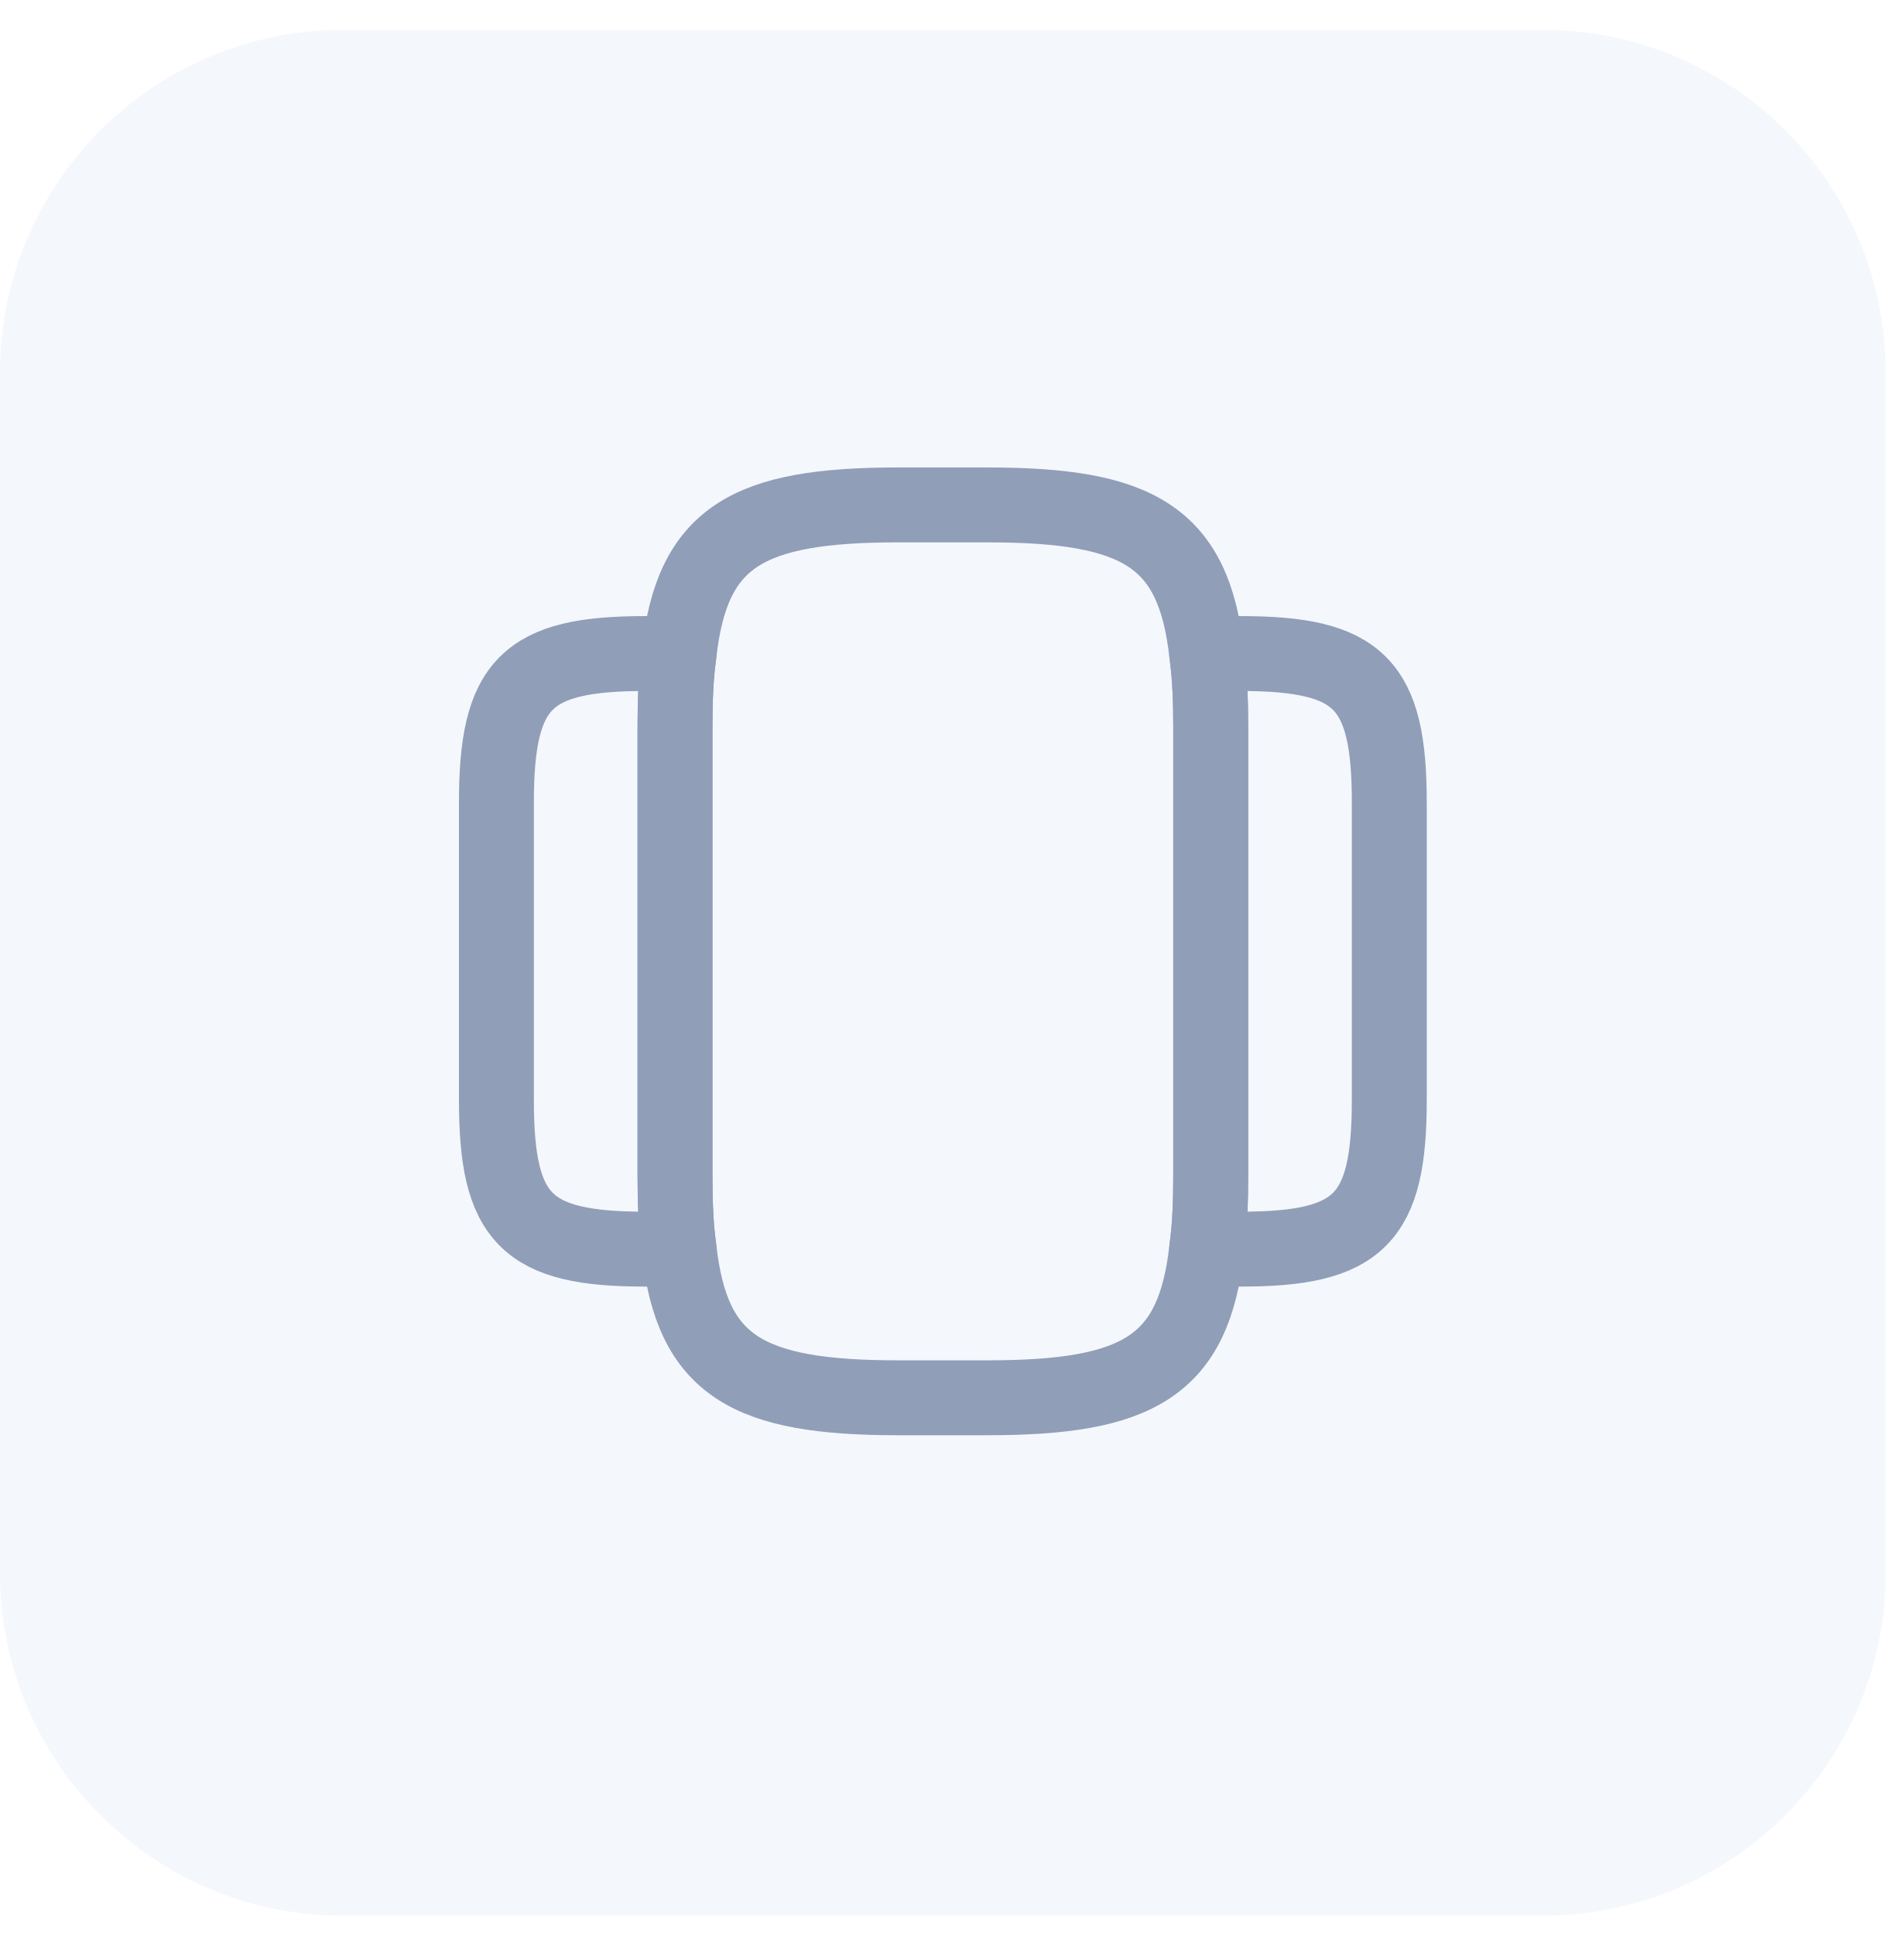
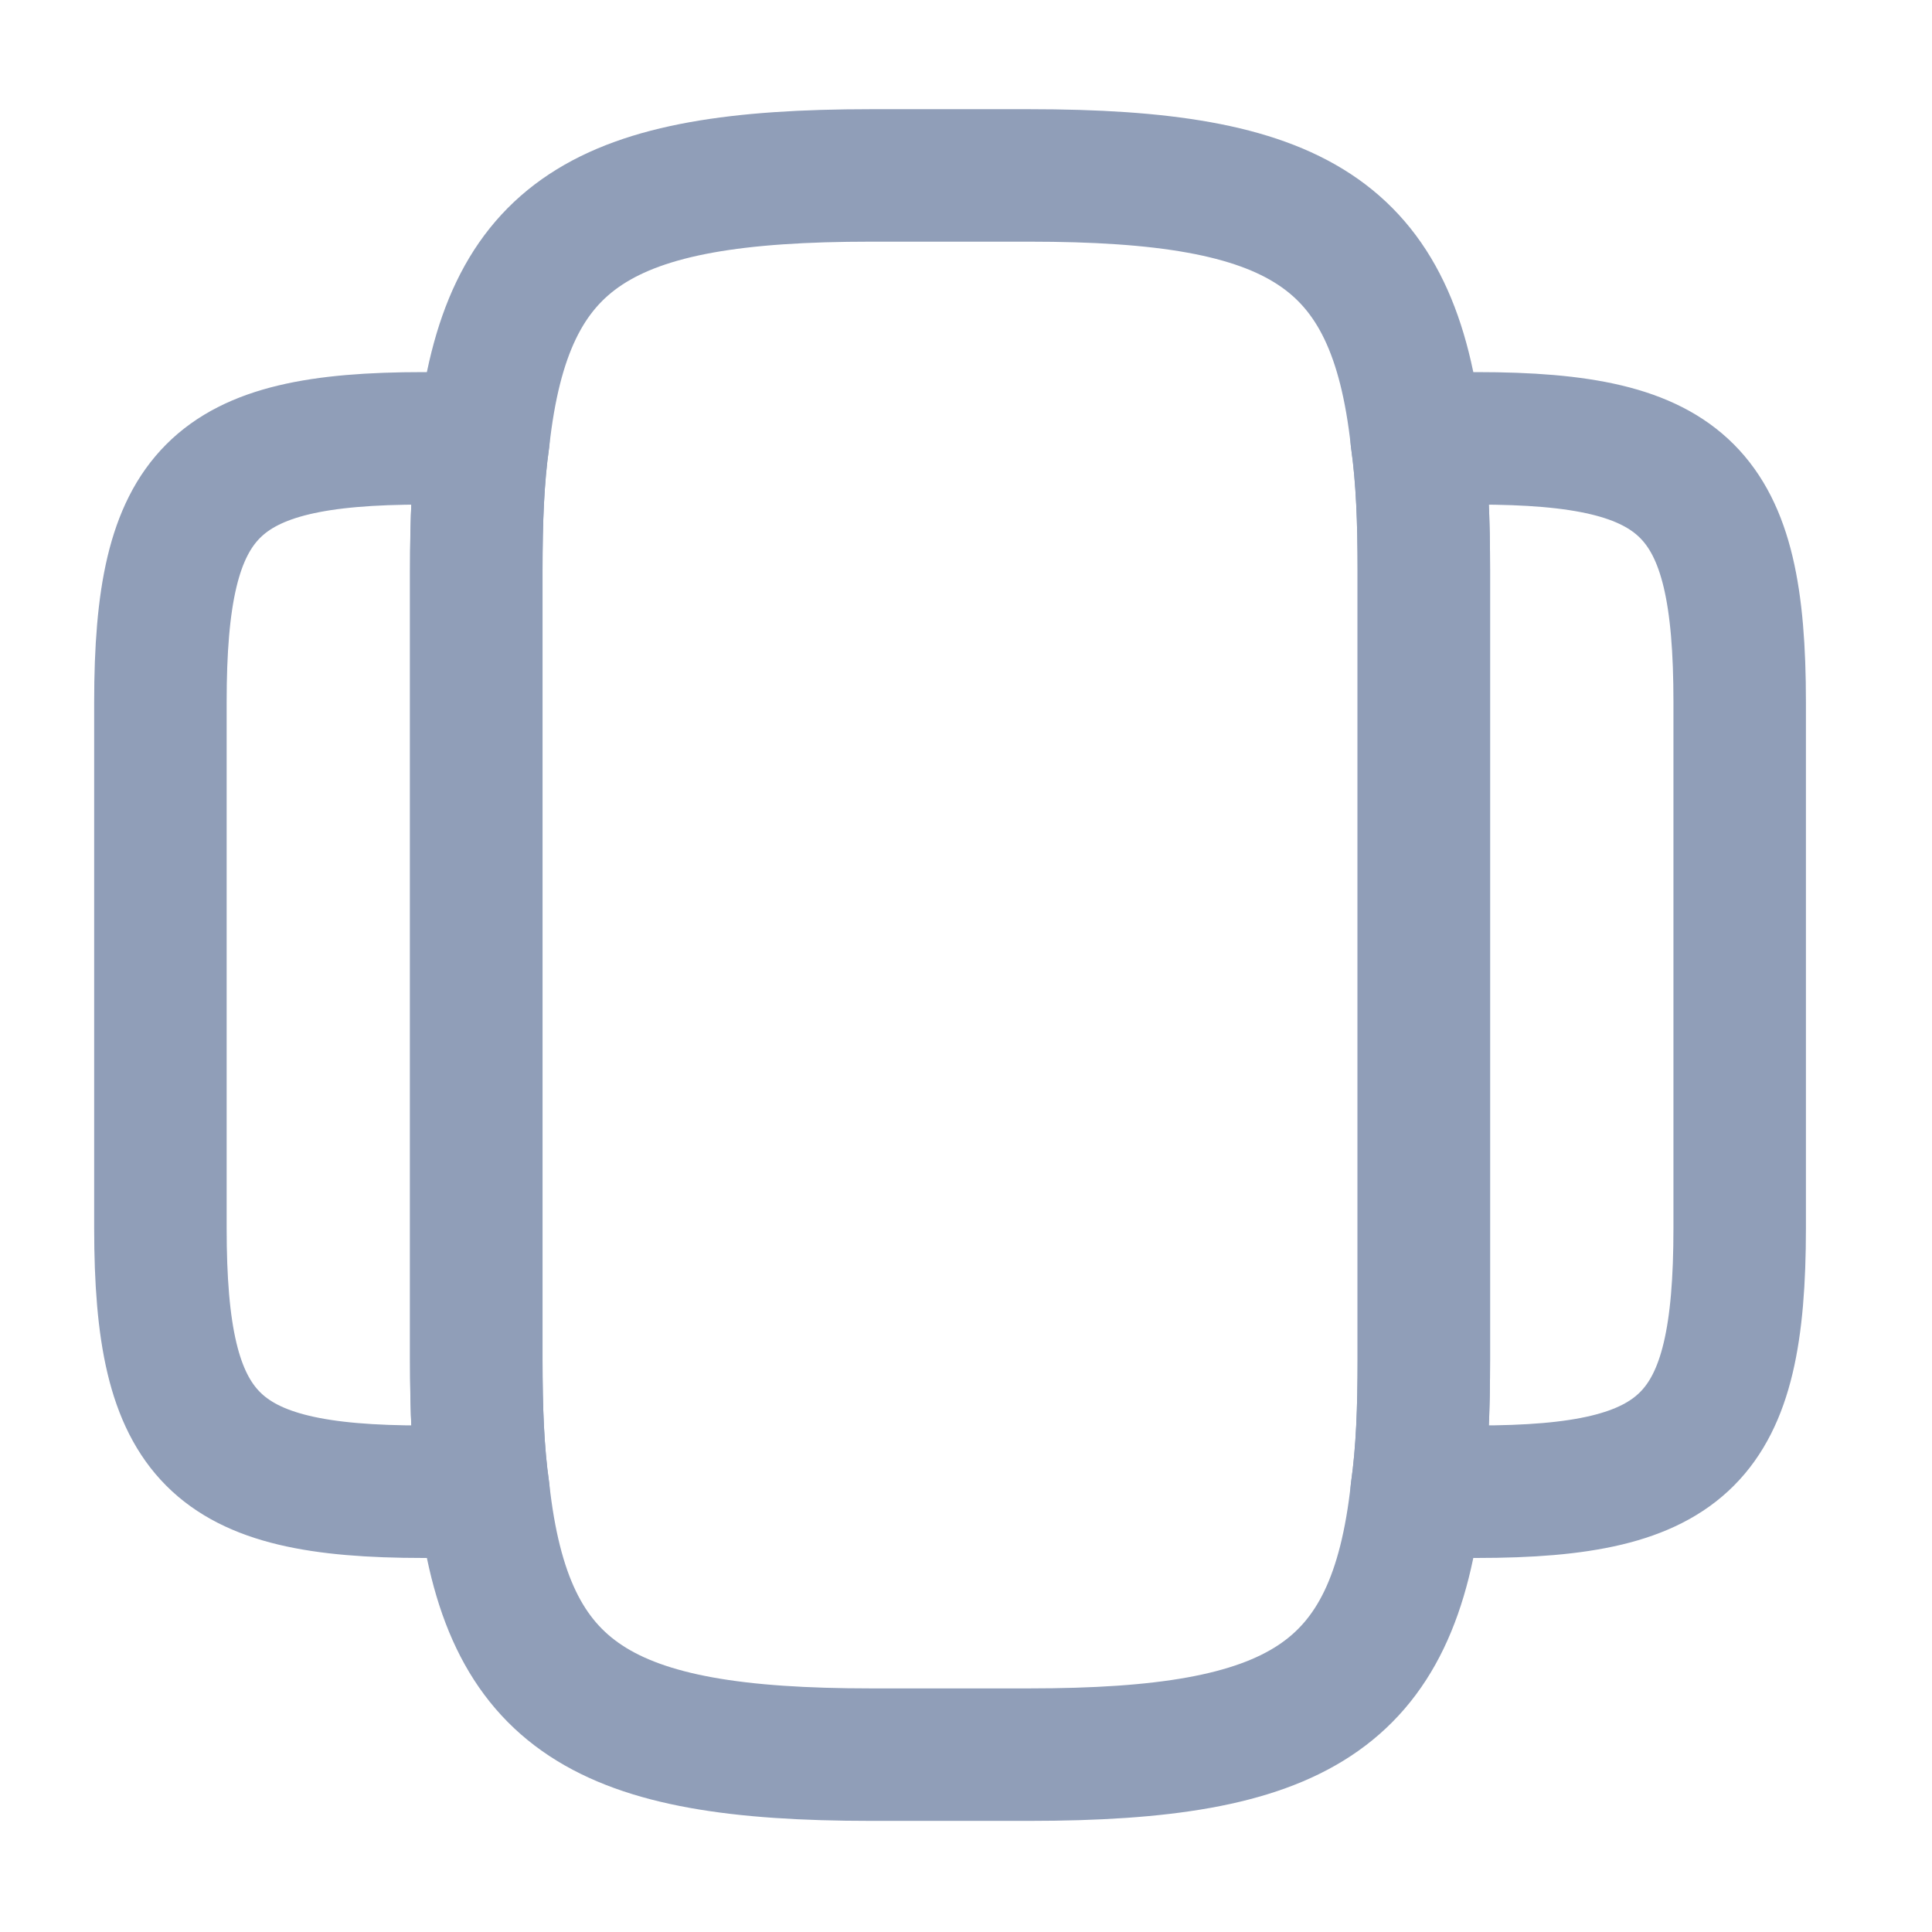
- <svg xmlns="http://www.w3.org/2000/svg" width="61" height="62" viewBox="0 0 61 62" fill="none">
-   <rect y="0.958" width="60.422" height="60.422" rx="10.986" fill="#F4F7FC" />
-   <path d="M38.794 23.33V37.635C38.794 38.522 38.766 39.308 38.666 40.009C38.251 43.771 36.477 44.787 31.642 44.787H28.781C23.946 44.787 22.172 43.771 21.758 40.009C21.657 39.308 21.629 38.522 21.629 37.635V23.33C21.629 22.443 21.657 21.657 21.758 20.956C22.172 17.194 23.946 16.178 28.781 16.178H31.642C36.477 16.178 38.251 17.194 38.666 20.956C38.766 21.657 38.794 22.443 38.794 23.33Z" stroke="#909EB8" stroke-width="2.4" stroke-linecap="round" stroke-linejoin="round" />
-   <path d="M21.628 37.635C21.628 38.522 21.657 39.308 21.757 40.009C21.557 40.024 21.371 40.024 21.156 40.024H20.67C16.865 40.024 15.906 39.065 15.906 35.246V25.719C15.906 21.9 16.865 20.941 20.67 20.941H21.156C21.371 20.941 21.557 20.941 21.757 20.956C21.657 21.657 21.628 22.443 21.628 23.33V37.635Z" stroke="#909EB8" stroke-width="2.4" stroke-linecap="round" stroke-linejoin="round" />
-   <path d="M44.516 25.719V35.246C44.516 39.065 43.557 40.024 39.752 40.024H39.266C39.051 40.024 38.865 40.024 38.665 40.009C38.765 39.308 38.794 38.522 38.794 37.635V23.33C38.794 22.443 38.765 21.657 38.665 20.956C38.865 20.941 39.051 20.941 39.266 20.941H39.752C43.557 20.941 44.516 21.9 44.516 25.719Z" stroke="#909EB8" stroke-width="2.4" stroke-linecap="round" stroke-linejoin="round" />
+ <svg xmlns="http://www.w3.org/2000/svg" width="35" height="35" viewBox="0 0 35 35" fill="none">
+   <path d="M25.794 10.33V24.635C25.794 25.522 25.766 26.308 25.666 27.009C25.251 30.771 23.477 31.787 18.642 31.787H15.781C10.946 31.787 9.172 30.771 8.758 27.009C8.658 26.308 8.629 25.522 8.629 24.635V10.33C8.629 9.443 8.658 8.657 8.758 7.956C9.172 4.193 10.946 3.178 15.781 3.178H18.642C23.477 3.178 25.251 4.193 25.666 7.956C25.766 8.657 25.794 9.443 25.794 10.33Z" stroke="#909EB8" stroke-width="2.4" stroke-linecap="round" stroke-linejoin="round" />
+   <path d="M8.628 24.635C8.628 25.522 8.657 26.308 8.757 27.009C8.557 27.024 8.371 27.024 8.156 27.024H7.67C3.865 27.024 2.906 26.065 2.906 22.246V12.719C2.906 8.9 3.865 7.941 7.67 7.941H8.156C8.371 7.941 8.557 7.941 8.757 7.956C8.657 8.657 8.628 9.443 8.628 10.33V24.635Z" stroke="#909EB8" stroke-width="2.4" stroke-linecap="round" stroke-linejoin="round" />
+   <path d="M31.516 12.719V22.246C31.516 26.065 30.557 27.024 26.752 27.024H26.266C26.051 27.024 25.865 27.024 25.665 27.009C25.765 26.308 25.794 25.522 25.794 24.635V10.33C25.794 9.443 25.765 8.657 25.665 7.956C25.865 7.941 26.051 7.941 26.266 7.941H26.752C30.557 7.941 31.516 8.9 31.516 12.719Z" stroke="#909EB8" stroke-width="2.4" stroke-linecap="round" stroke-linejoin="round" />
</svg>
